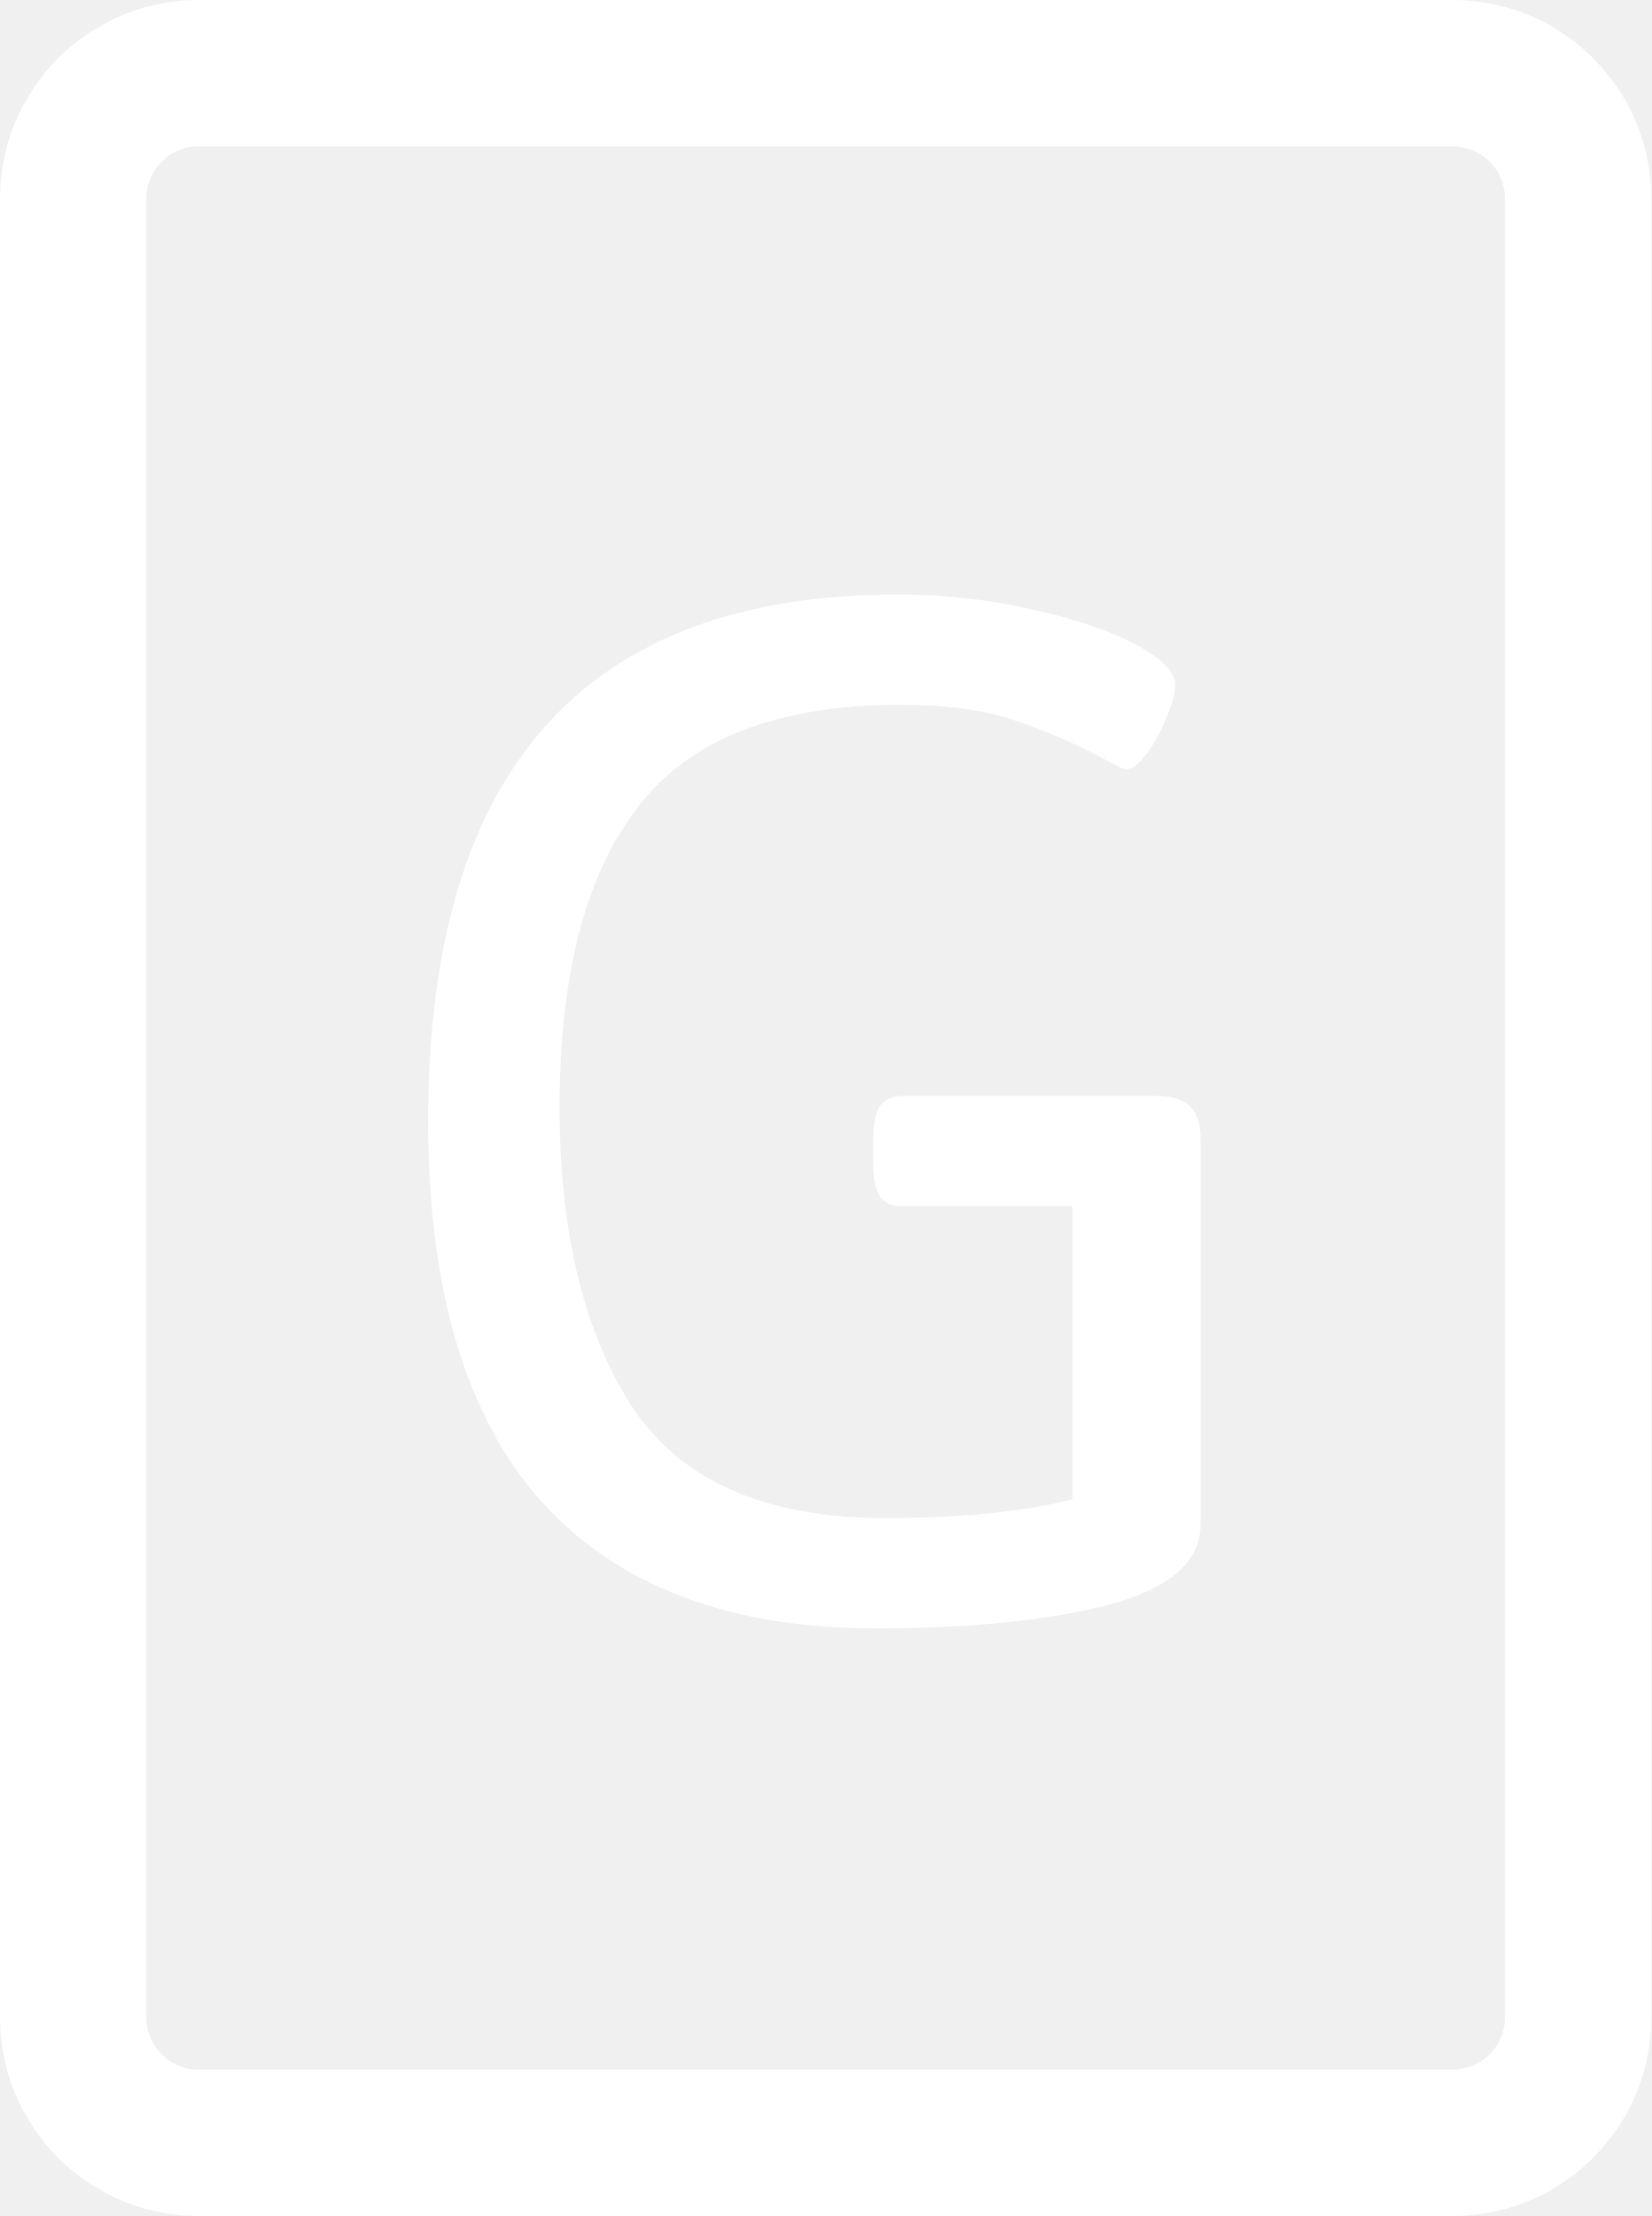
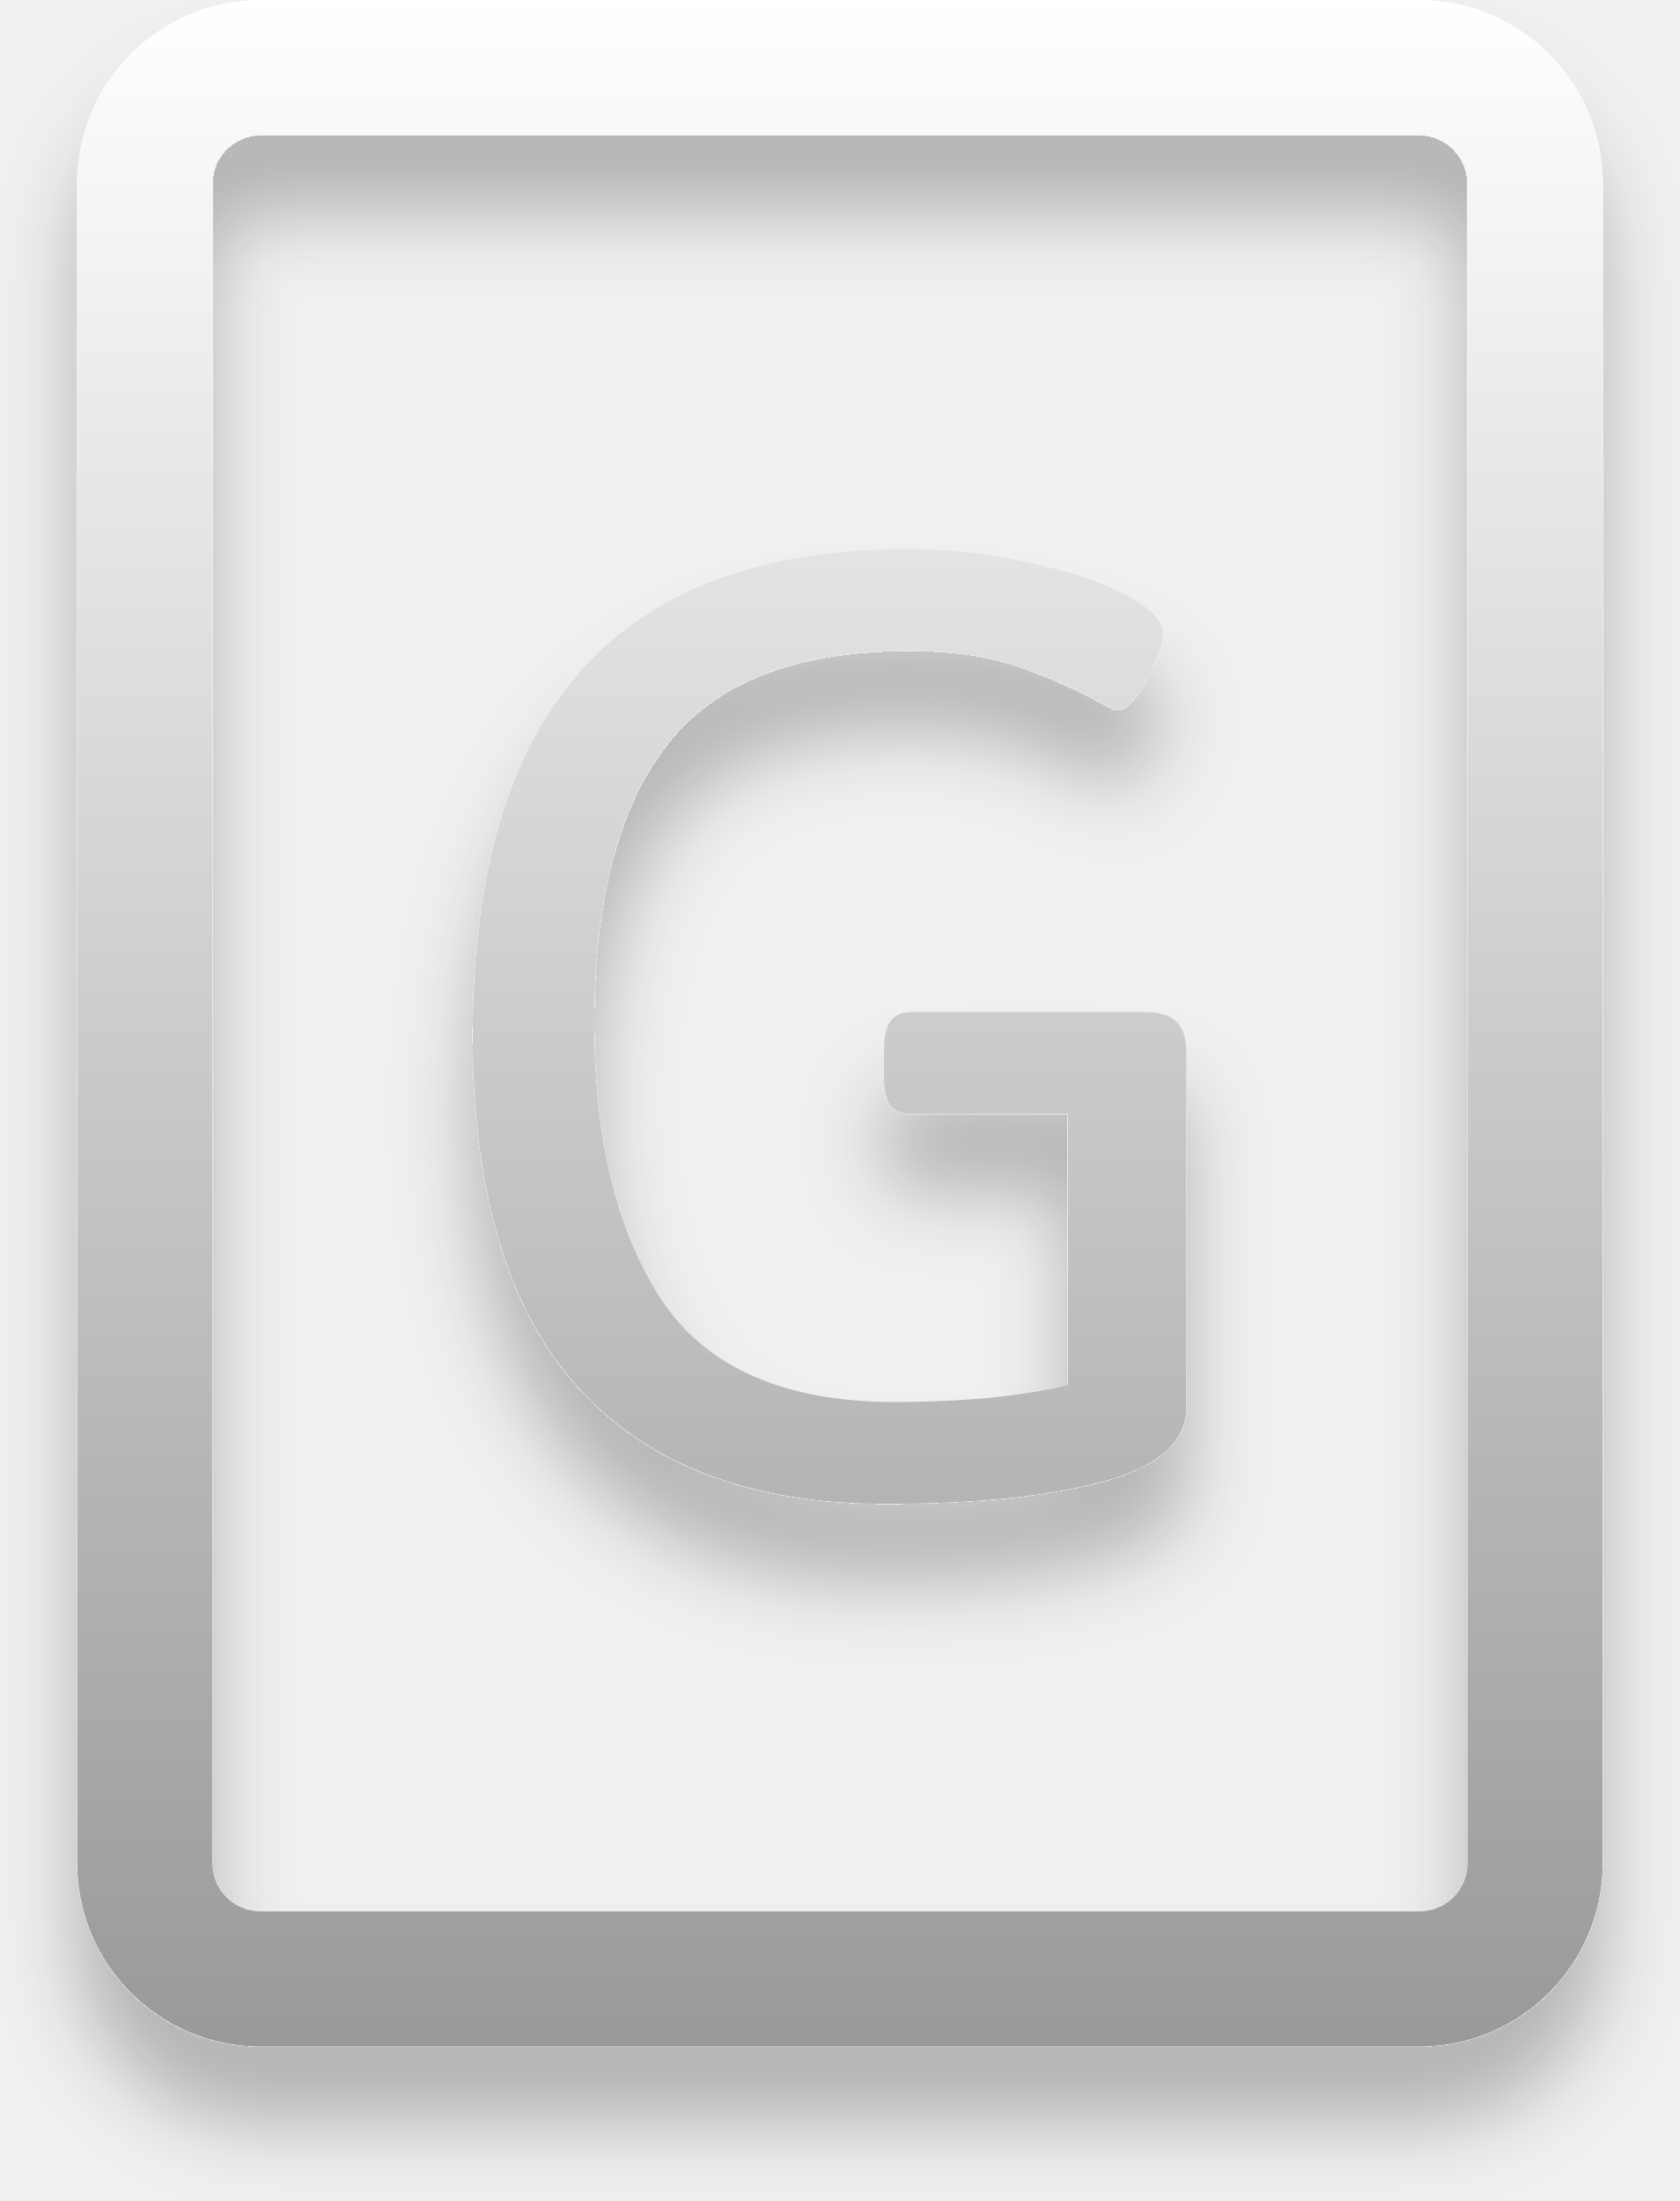
- <svg xmlns="http://www.w3.org/2000/svg" width="79" height="106" viewBox="0 0 79 106" fill="none">
-   <path fill-rule="evenodd" clip-rule="evenodd" d="M9.5 0C4.253 0 0 4.253 0 9.5V96.5C0 101.747 4.253 106 9.5 106H69.5C74.747 106 79 101.747 79 96.5V9.5C79 4.253 74.747 0 69.5 0H9.5ZM7 9.5C7 8.119 8.119 7 9.5 7H69.5C70.881 7 72 8.119 72 9.5V96.5C72 97.881 70.881 99 69.5 99H9.5C8.119 99 7 97.881 7 96.5V9.5ZM25.953 71.875C29.599 75.885 34.911 77.891 41.891 77.891C46.422 77.891 50.146 77.513 53.062 76.758C55.979 75.977 57.438 74.688 57.438 72.891V54.492C57.438 53.763 57.268 53.242 56.93 52.93C56.591 52.591 56.057 52.422 55.328 52.422H43.18C42.685 52.422 42.32 52.591 42.086 52.93C41.878 53.242 41.773 53.763 41.773 54.492V55.625C41.773 56.354 41.878 56.888 42.086 57.227C42.32 57.539 42.685 57.695 43.18 57.695H51.305V71.719C50.341 71.979 49.039 72.201 47.398 72.383C45.784 72.539 44.104 72.617 42.359 72.617C36.63 72.617 32.594 70.846 30.25 67.305C27.932 63.737 26.773 58.958 26.773 52.969C26.773 46.615 28.023 41.823 30.523 38.594C33.023 35.339 37.216 33.711 43.102 33.711C45.237 33.711 47.047 33.958 48.531 34.453C50.016 34.948 51.435 35.56 52.789 36.289C53.388 36.628 53.753 36.797 53.883 36.797C54.169 36.797 54.495 36.55 54.859 36.055C55.224 35.56 55.536 34.987 55.797 34.336C56.083 33.685 56.227 33.164 56.227 32.773C56.227 32.148 55.589 31.497 54.312 30.82C53.036 30.143 51.37 29.583 49.312 29.141C47.255 28.672 45.133 28.438 42.945 28.438C27.971 28.438 20.484 36.823 20.484 53.594C20.484 61.745 22.307 67.838 25.953 71.875Z" fill="white" />
+ <svg xmlns="http://www.w3.org/2000/svg" width="87" height="114" viewBox="0 0 87 114" fill="none">
+   <g filter="url(#filter0_d_3_214)">
+     <path fill-rule="evenodd" clip-rule="evenodd" d="M13.5 0C8.253 0 4 4.253 4 9.5V96.5C4 101.747 8.253 106 13.5 106H73.5C78.747 106 83 101.747 83 96.5V9.5C83 4.253 78.747 0 73.5 0H13.5ZM11 9.5C11 8.119 12.119 7 13.5 7H73.5C74.881 7 76 8.119 76 9.5V96.5C76 97.881 74.881 99 73.5 99H13.5C12.119 99 11 97.881 11 96.5V9.5ZM29.953 71.875C33.599 75.885 38.911 77.891 45.891 77.891C50.422 77.891 54.146 77.513 57.062 76.758C59.979 75.977 61.438 74.688 61.438 72.891V54.492C61.438 53.763 61.268 53.242 60.93 52.93C60.591 52.591 60.057 52.422 59.328 52.422H47.18C46.685 52.422 46.32 52.591 46.086 52.93C45.878 53.242 45.773 53.763 45.773 54.492V55.625C45.773 56.354 45.878 56.888 46.086 57.227C46.32 57.539 46.685 57.695 47.18 57.695H55.305V71.719C54.341 71.979 53.039 72.201 51.398 72.383C49.784 72.539 48.104 72.617 46.359 72.617C40.63 72.617 36.594 70.846 34.25 67.305C31.932 63.737 30.773 58.958 30.773 52.969C30.773 46.615 32.023 41.823 34.523 38.594C37.023 35.339 41.216 33.711 47.102 33.711C49.237 33.711 51.047 33.958 52.531 34.453C54.016 34.948 55.435 35.56 56.789 36.289C57.388 36.628 57.753 36.797 57.883 36.797C58.169 36.797 58.495 36.55 58.859 36.055C59.224 35.56 59.536 34.987 59.797 34.336C60.083 33.685 60.227 33.164 60.227 32.773C60.227 32.148 59.589 31.497 58.312 30.82C57.036 30.143 55.37 29.583 53.312 29.141C51.255 28.672 49.133 28.438 46.945 28.438C31.971 28.438 24.484 36.823 24.484 53.594C24.484 61.745 26.307 67.838 29.953 71.875Z" fill="url(#paint0_linear_3_214)" />
+   </g>
+   <defs>
+     <filter id="filter0_d_3_214" x="0" y="0" width="87" height="114" filterUnits="userSpaceOnUse" color-interpolation-filters="sRGB">
+       <feFlood flood-opacity="0" result="BackgroundImageFix" />
+       <feColorMatrix in="SourceAlpha" type="matrix" values="0 0 0 0 0 0 0 0 0 0 0 0 0 0 0 0 0 0 127 0" result="hardAlpha" />
+       <feOffset dy="4" />
+       <feGaussianBlur stdDeviation="2" />
+       <feComposite in2="hardAlpha" operator="out" />
+       <feColorMatrix type="matrix" values="0 0 0 0 0 0 0 0 0 0 0 0 0 0 0 0 0 0 0.25 0" />
+       <feBlend mode="normal" in2="BackgroundImageFix" result="effect1_dropShadow_3_214" />
+       <feBlend mode="normal" in="SourceGraphic" in2="effect1_dropShadow_3_214" result="shape" />
+     </filter>
+     <linearGradient id="paint0_linear_3_214" x1="43.5" y1="0" x2="43.5" y2="106" gradientUnits="userSpaceOnUse">
+       <stop stop-color="white" />
+       <stop offset="1" stop-color="#999999" />
+     </linearGradient>
+   </defs>
</svg>
